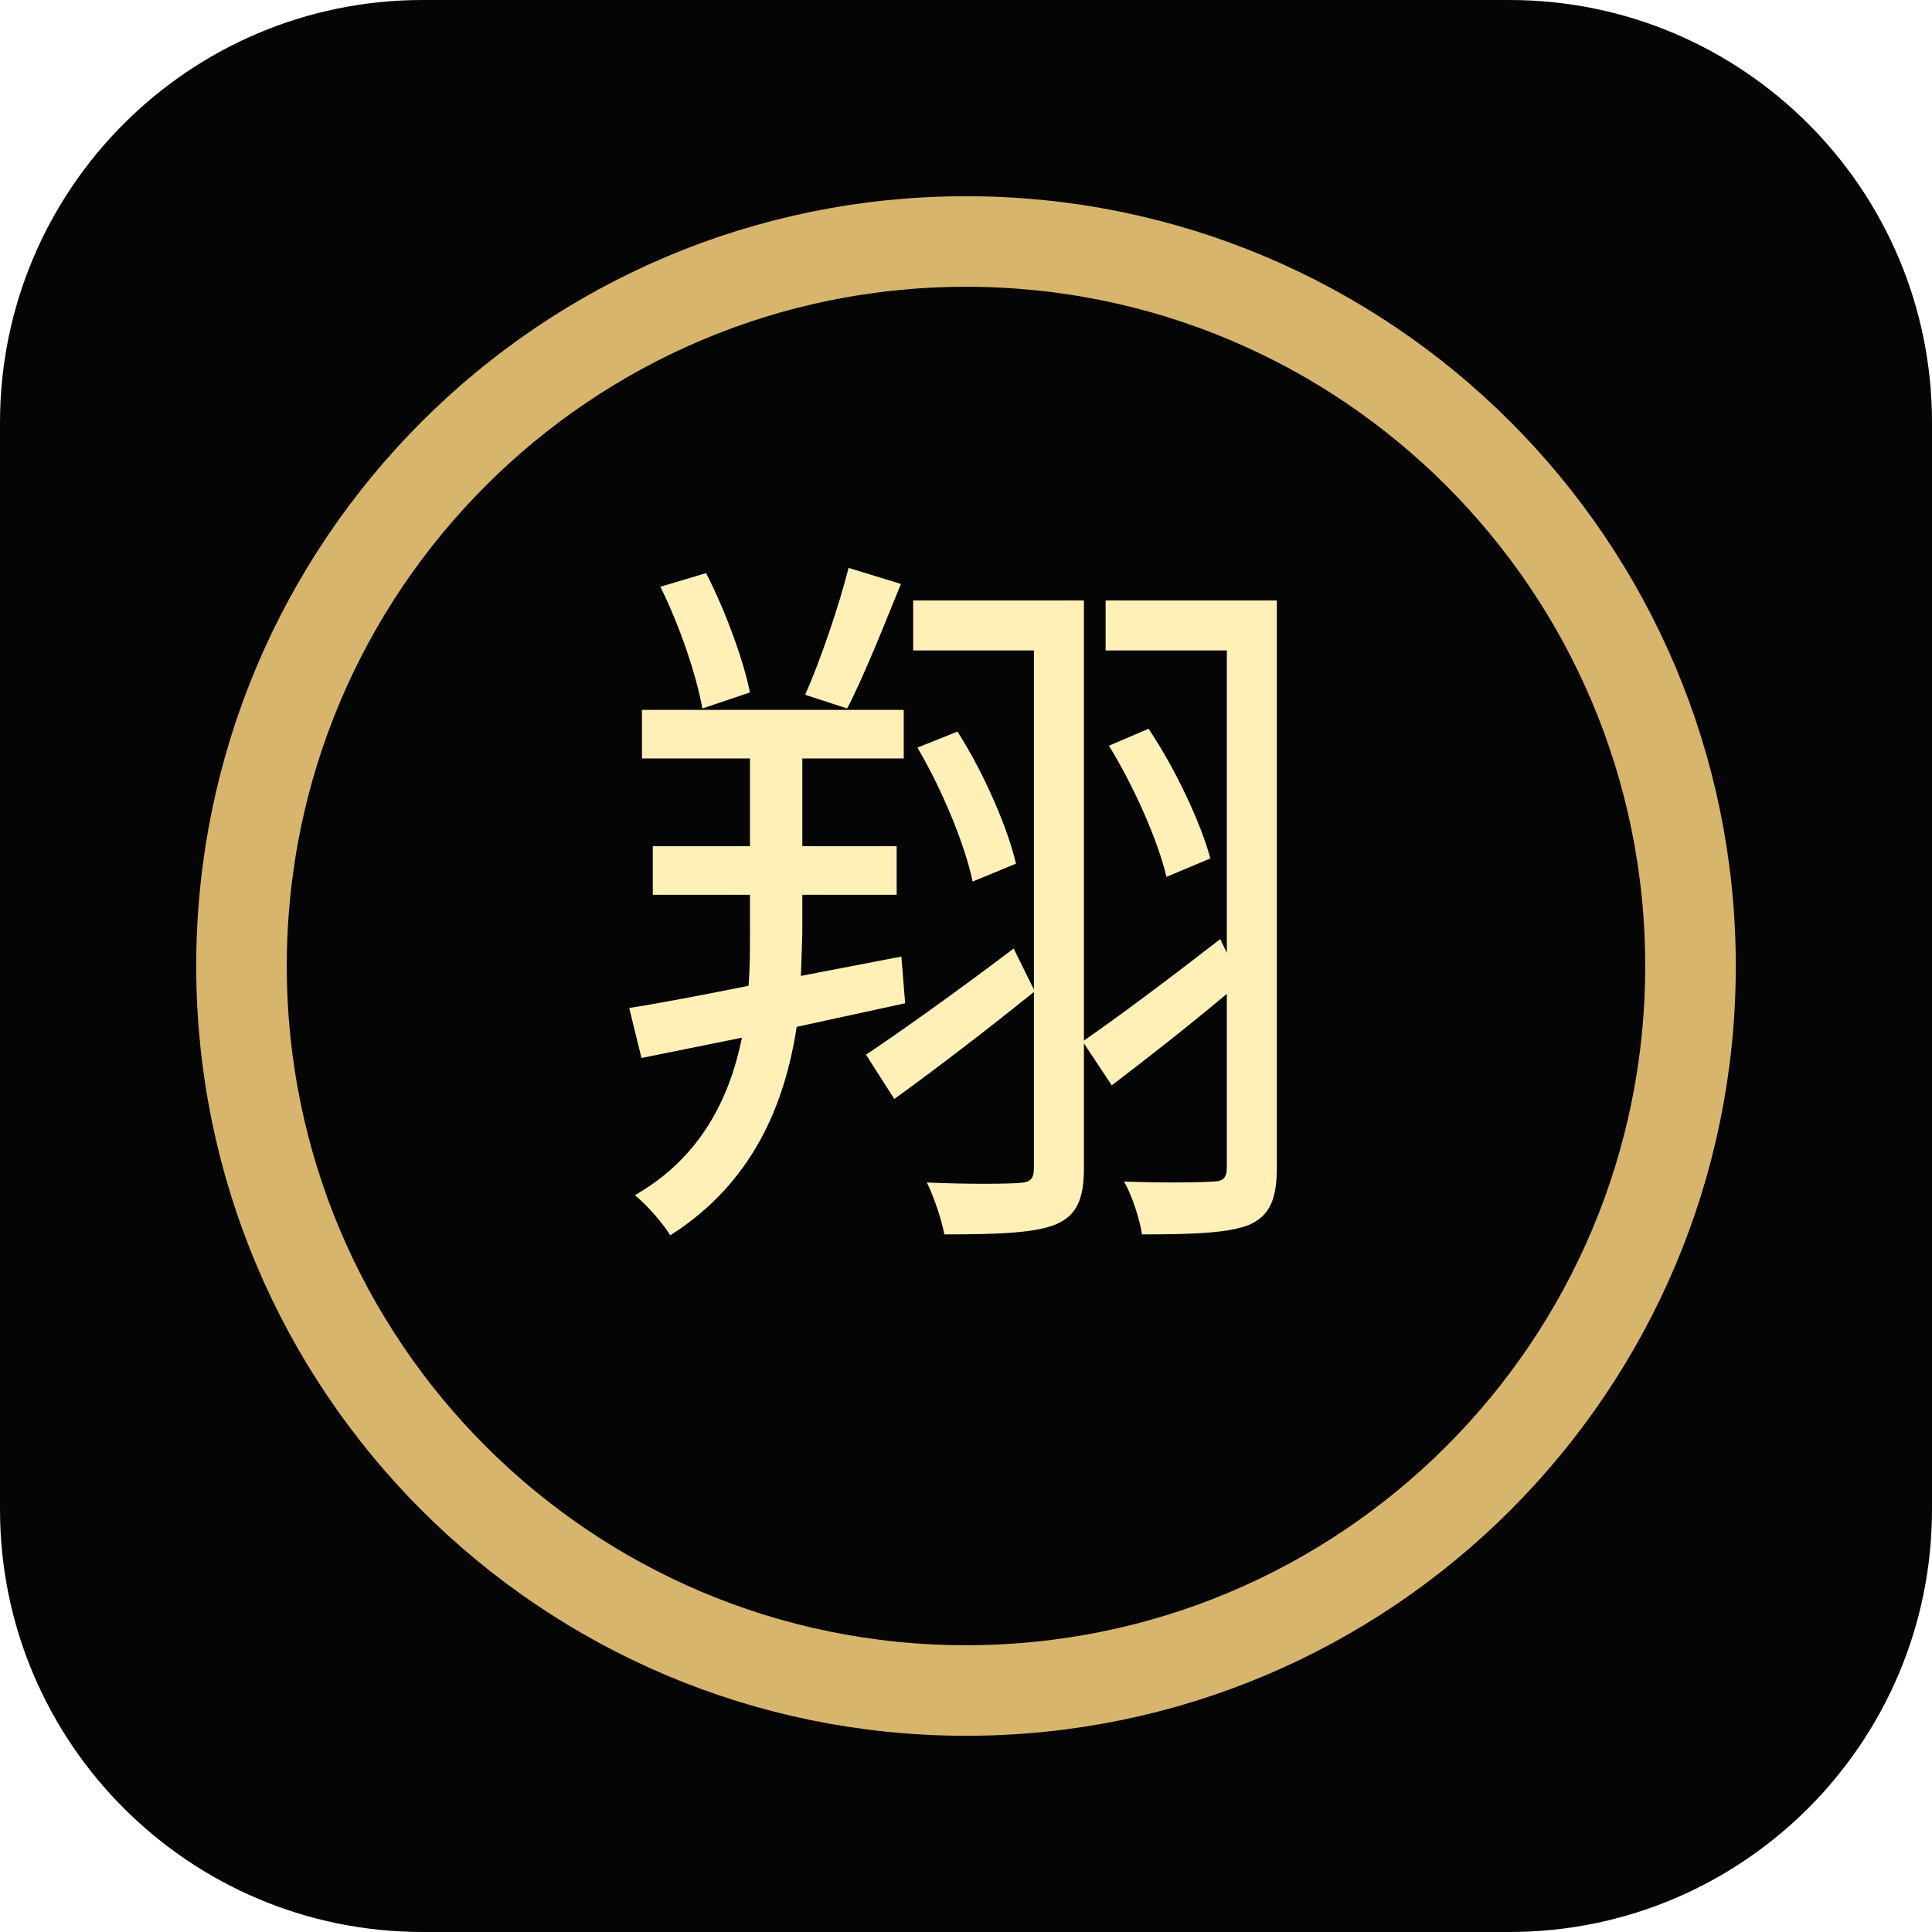
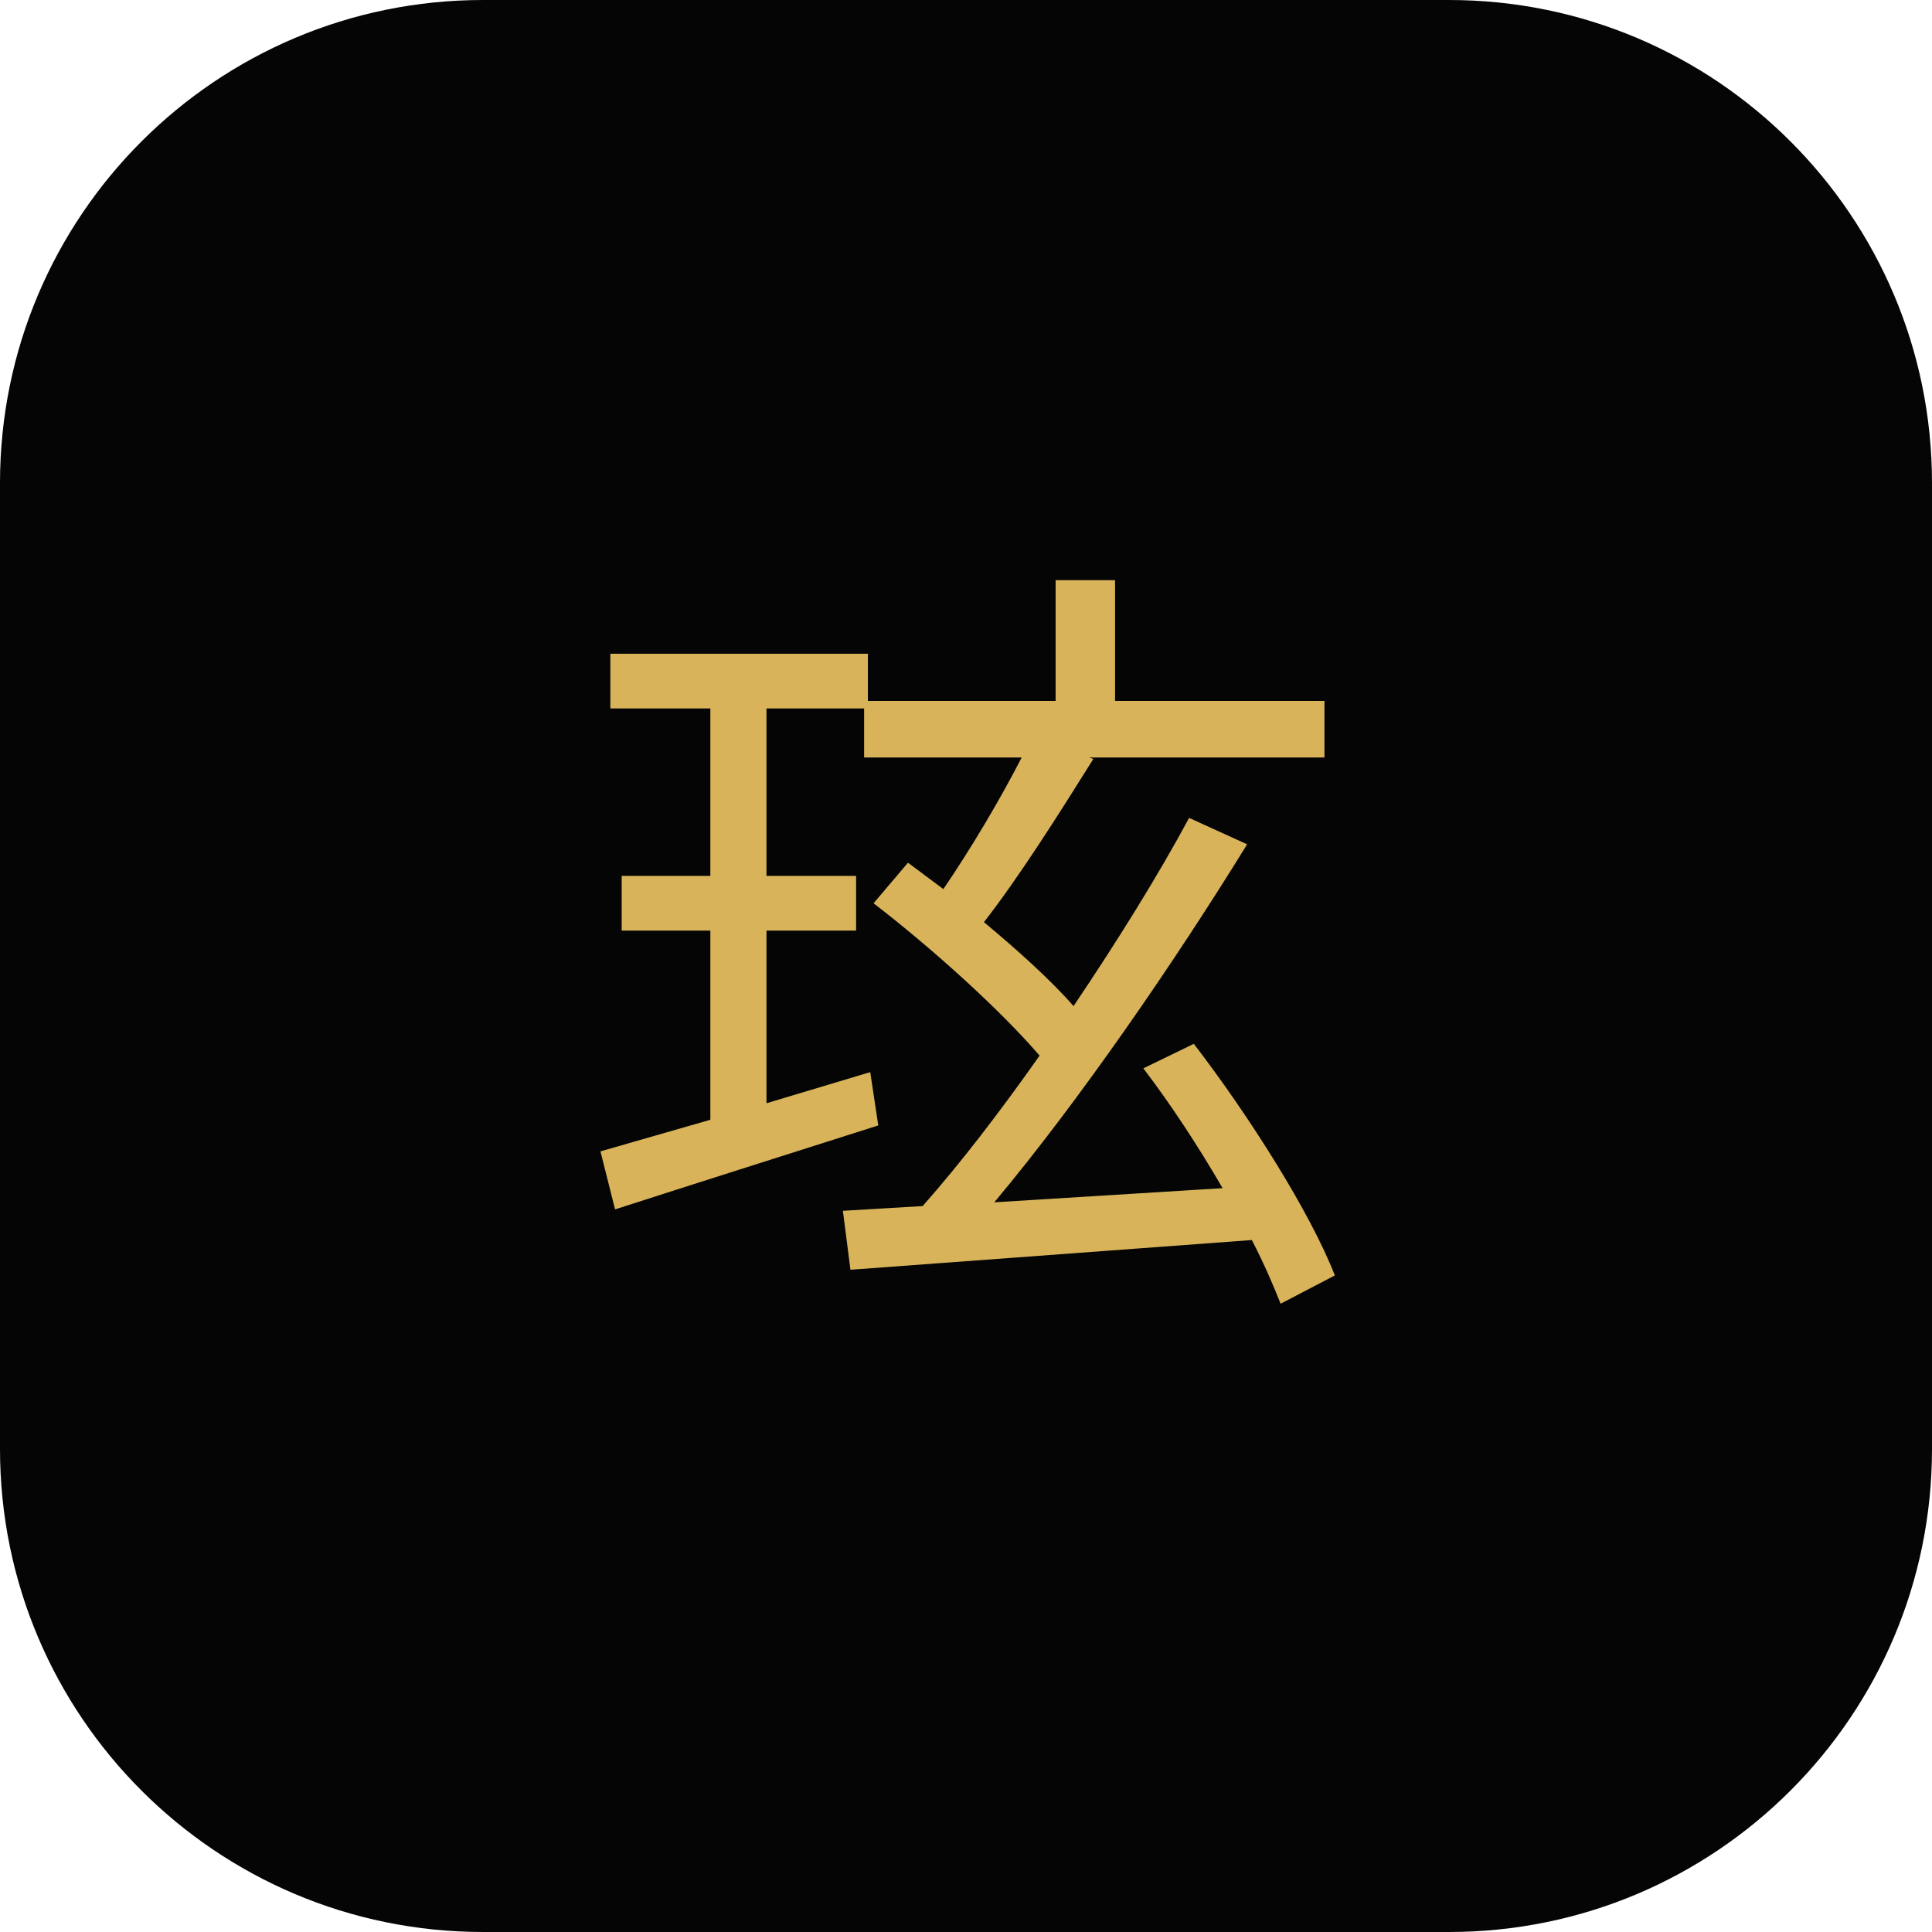
<svg xmlns="http://www.w3.org/2000/svg" viewBox="0 0 64 64">
-   <rect width="64" height="64" rx="14" fill="#050505" />
-   <circle cx="32" cy="32" r="24" fill="none" stroke="#d8b56d" stroke-width="3" />
-   <text x="32" y="39" font-size="24" text-anchor="middle" fill="#fff0b8" font-family="serif">翔</text>
+   <rect width="64" height="64" rx="16" fill="#050505" />
+   <text x="32" y="41" text-anchor="middle" font-size="26" fill="#d8b35a" font-family="Arial">玹</text>
</svg>
